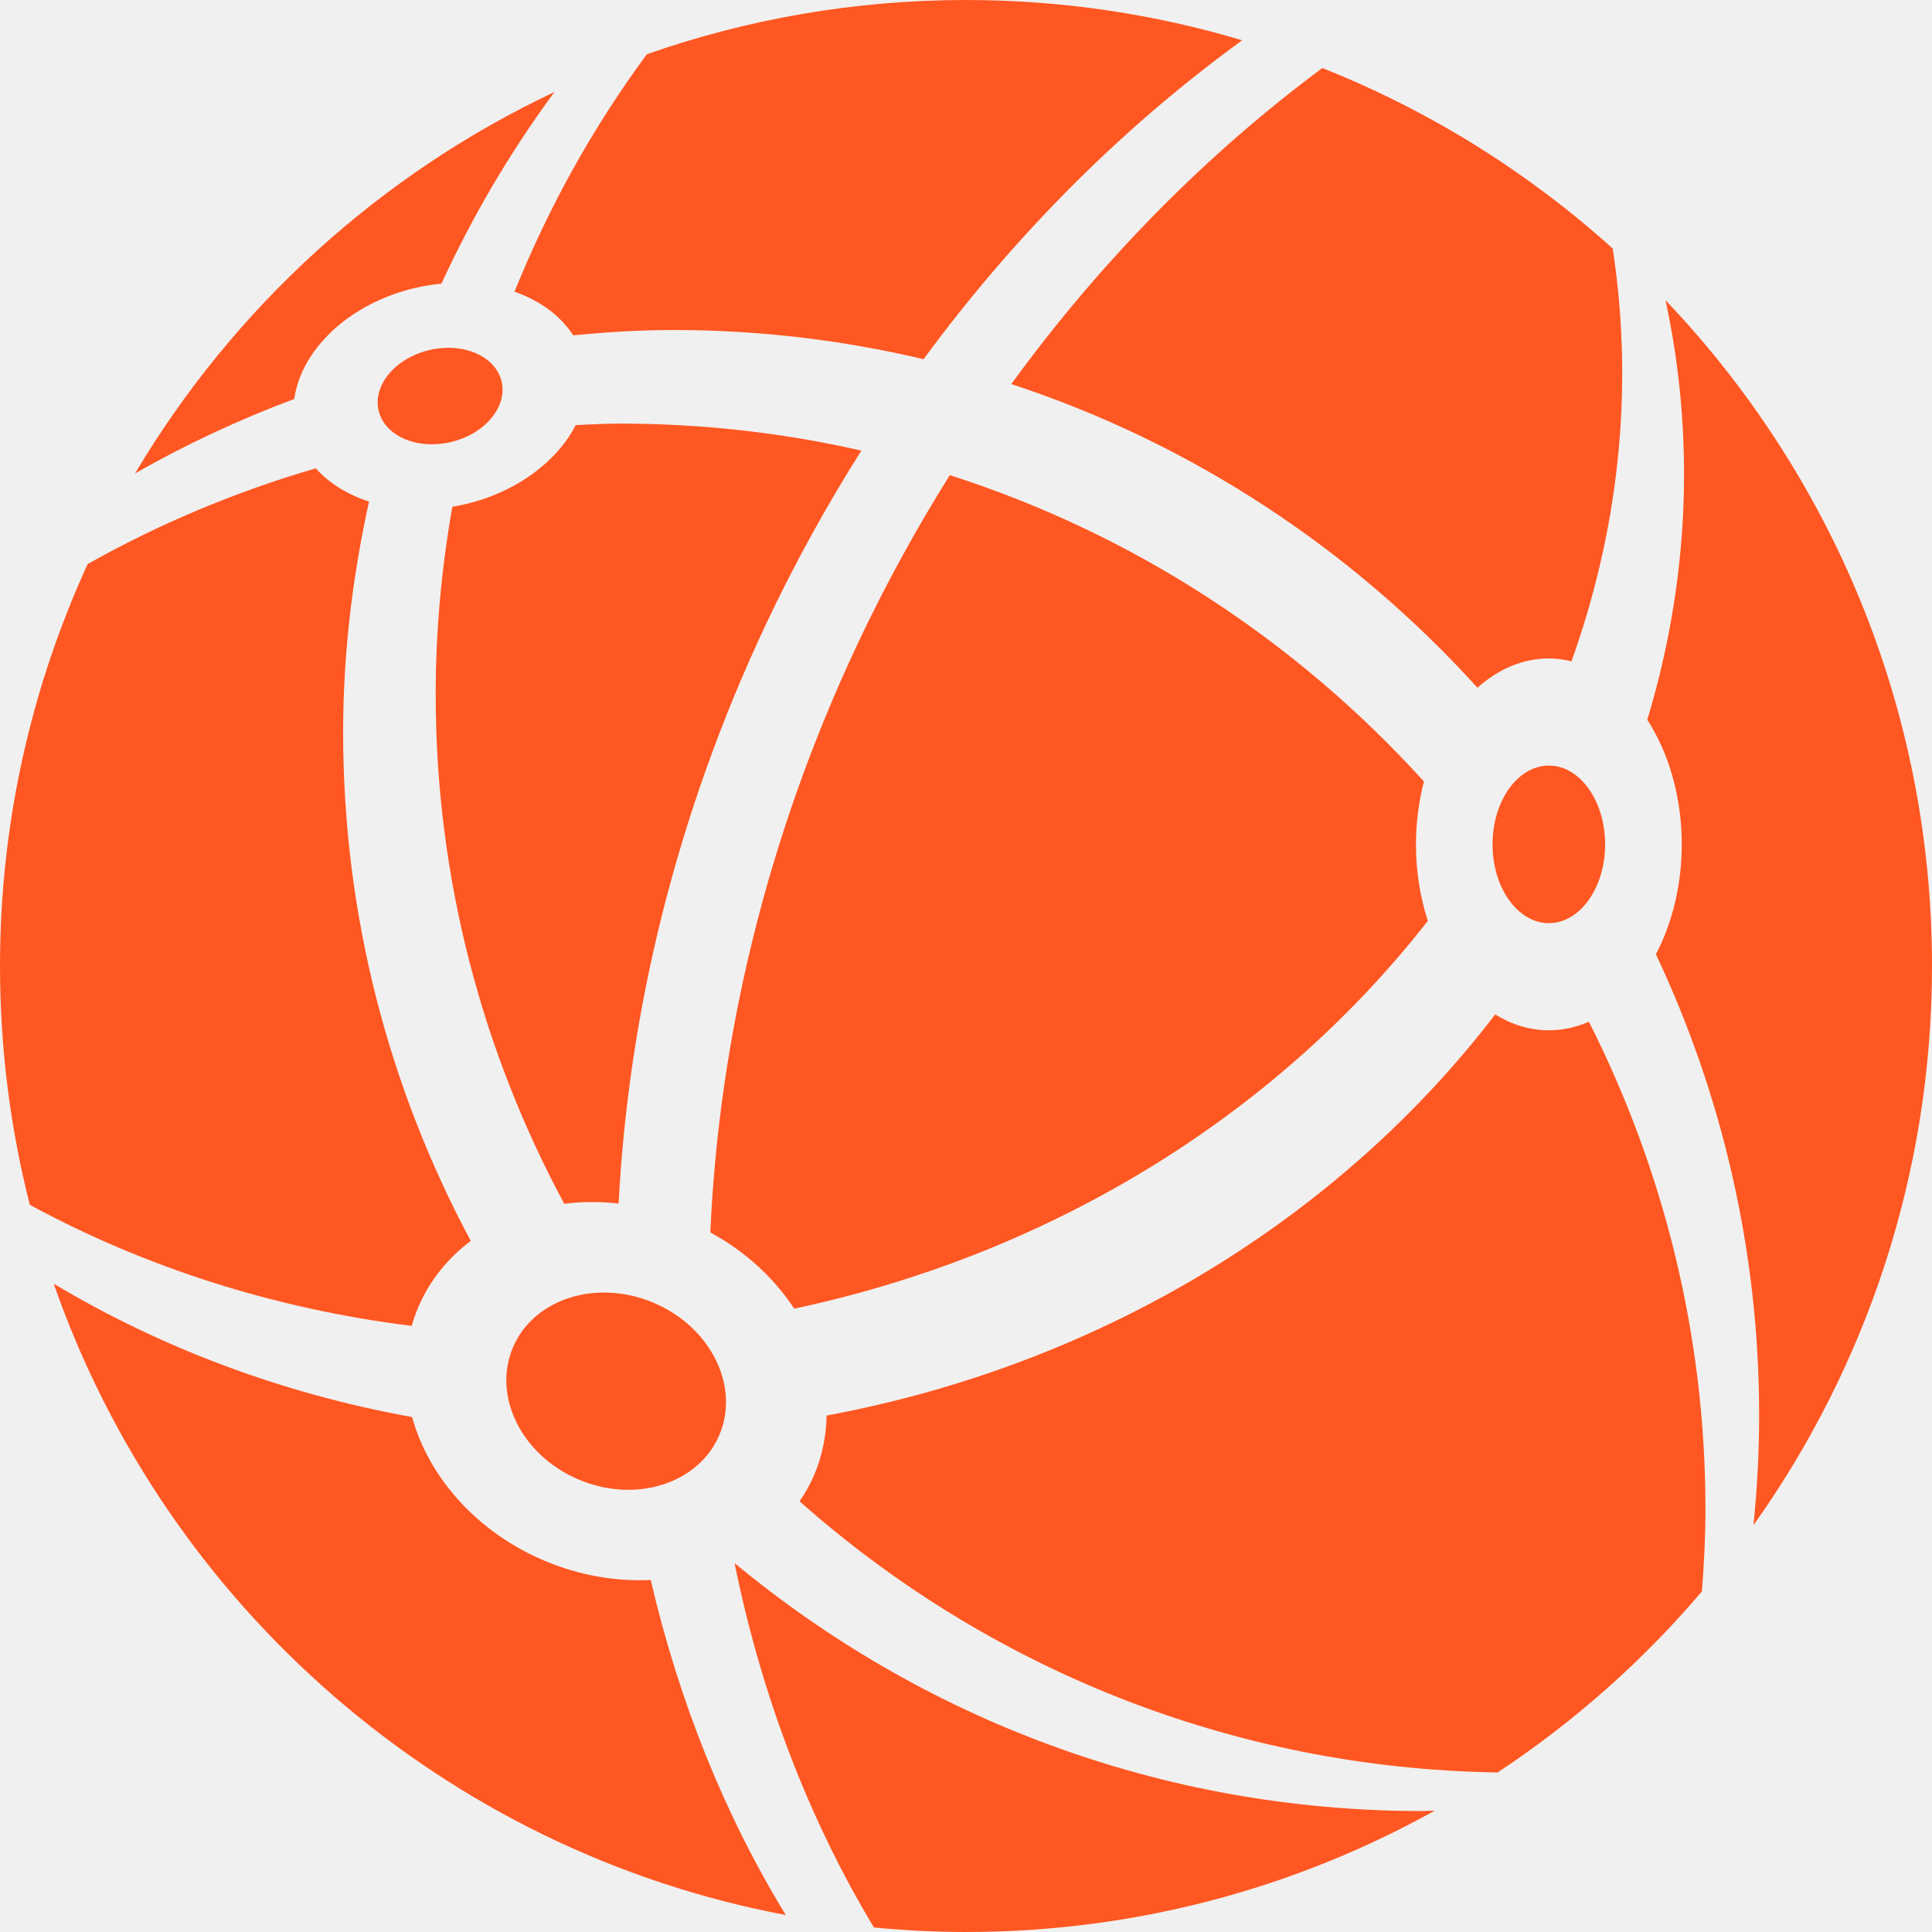
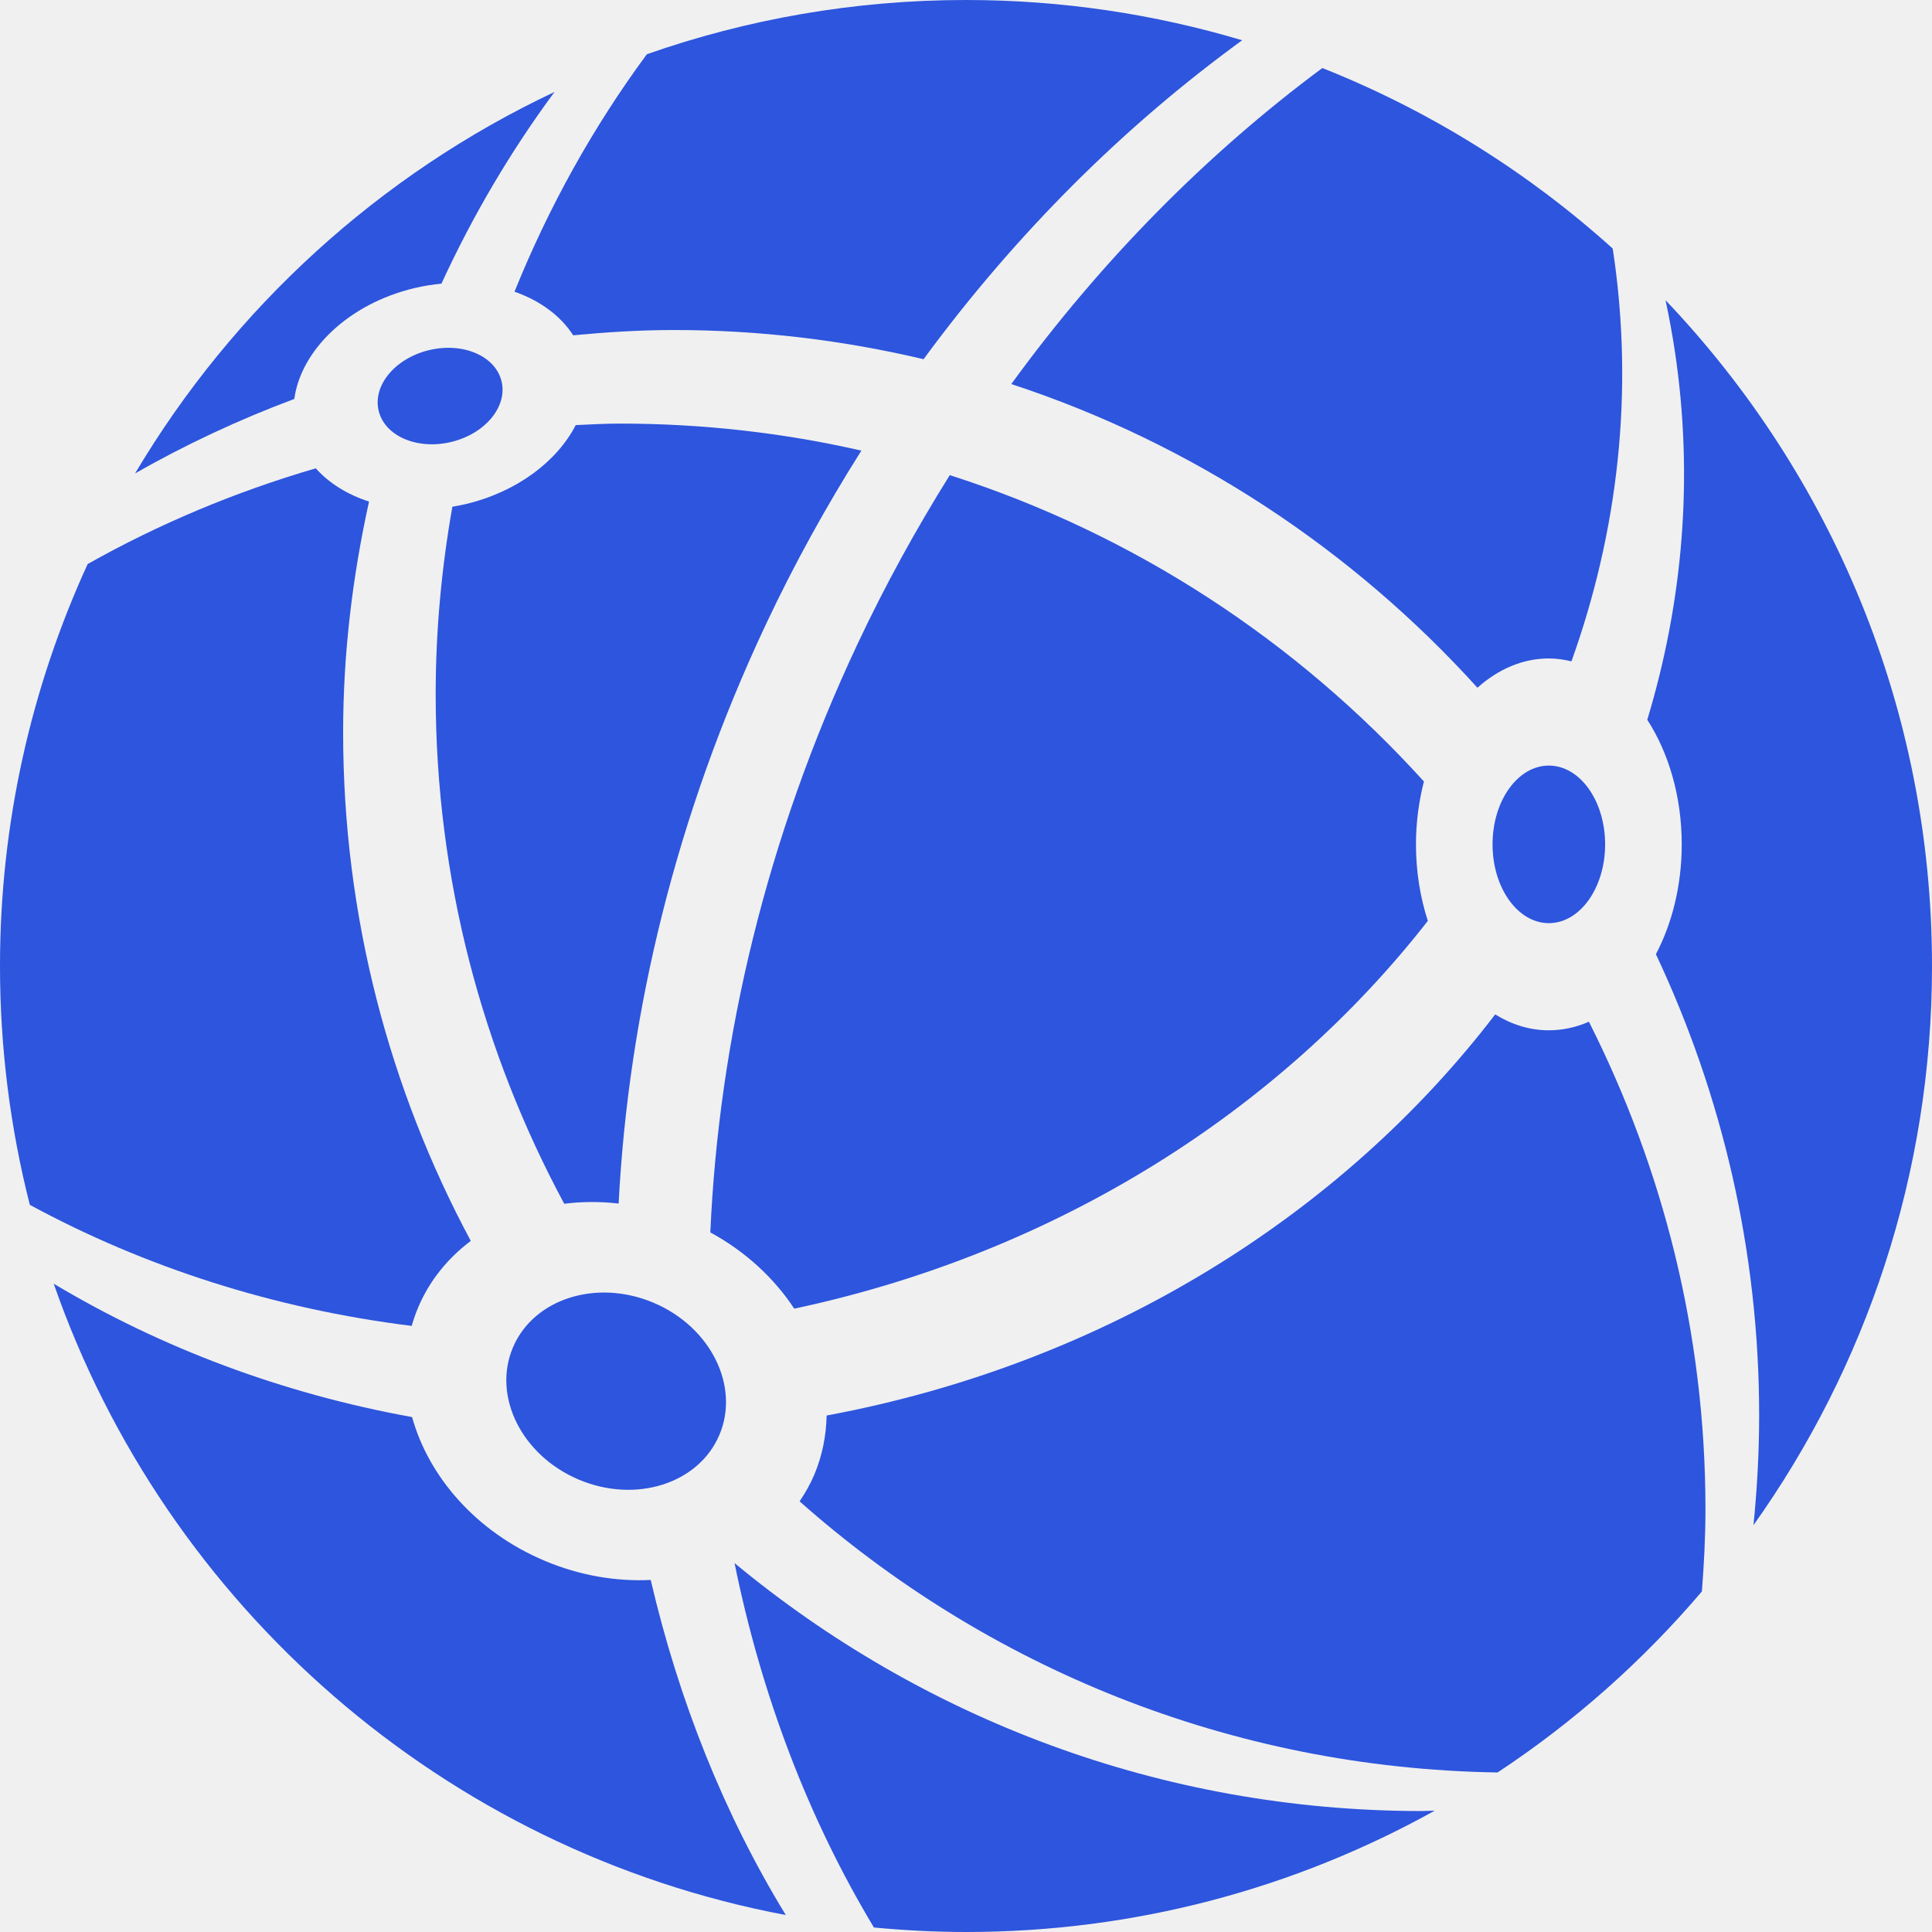
<svg xmlns="http://www.w3.org/2000/svg" width="140" height="140" viewBox="0 0 140 140" fill="none">
  <g clip-path="url(#clip0_109_2)">
-     <path d="M73.281 27.831C86.41 32.136 97.992 39.823 107.062 49.836C108.556 48.498 110.328 47.714 112.235 47.714C112.795 47.714 113.342 47.795 113.874 47.923C117.232 38.552 118.425 28.456 116.891 18.191C116.883 18.128 116.865 18.068 116.856 18.004C110.728 12.481 103.62 8.028 95.822 4.93C87.496 11.111 79.845 18.812 73.281 27.831Z" fill="#FF5722" />
-     <path d="M41.536 24.297C43.937 24.071 46.358 23.914 48.819 23.914C55.055 23.914 61.112 24.654 66.925 26.029C73.644 16.885 81.489 9.111 90.013 2.919C83.673 1.026 76.956 0 69.999 0C61.893 0 54.115 1.394 46.875 3.929C42.985 9.195 39.77 14.98 37.283 21.138C39.118 21.778 40.616 22.869 41.536 24.297Z" fill="#FF5722" />
-     <path d="M33.758 36.525C33.43 36.603 33.104 36.666 32.78 36.719C32.001 41.136 31.571 45.673 31.571 50.313C31.571 63.679 34.969 76.233 40.887 87.23C42.163 87.064 43.489 87.064 44.828 87.212C45.54 73.406 48.981 59.103 55.479 45.288C57.561 40.861 59.891 36.652 62.419 32.653C56.794 31.371 50.939 30.695 44.923 30.695C43.847 30.695 42.784 30.756 41.718 30.804C40.376 33.421 37.468 35.642 33.758 36.525Z" fill="#FF5722" />
-     <path d="M68.825 34.431C66.4 38.309 64.155 42.38 62.144 46.658C55.531 60.716 52.095 75.274 51.473 89.304C54.038 90.698 56.103 92.628 57.554 94.83C76.67 90.758 92.769 80.435 103.466 66.731C102.918 65.039 102.606 63.166 102.606 61.188C102.606 59.586 102.818 58.054 103.182 56.63C93.978 46.468 82.192 38.703 68.825 34.431Z" fill="#FF5722" />
-     <path d="M30.303 94.738C31.132 92.778 32.464 91.164 34.114 89.921C28.227 78.942 24.864 66.407 24.864 53.077C24.864 47.324 25.552 41.74 26.741 36.345C25.178 35.841 23.845 35.016 22.883 33.936C17.07 35.635 11.525 37.958 6.352 40.873C2.286 49.744 0 59.604 0 70.001C0 75.976 0.753 81.773 2.161 87.307C10.484 91.821 19.869 94.846 29.834 96.079C29.963 95.628 30.116 95.18 30.303 94.738Z" fill="#FF5722" />
-     <path d="M112.235 74.659C110.851 74.659 109.536 74.245 108.348 73.508C97.267 87.986 80.201 98.794 59.901 102.574C59.87 104.028 59.59 105.479 59.003 106.87C58.712 107.555 58.347 108.19 57.943 108.794C71.453 120.769 89.117 128.143 108.521 128.439C114.059 124.782 119.043 120.358 123.326 115.321C123.478 113.35 123.584 111.366 123.584 109.355C123.584 96.638 120.503 84.663 115.138 74.037C114.221 74.439 113.246 74.659 112.235 74.659Z" fill="#FF5722" />
-     <path d="M53.229 113.268C55.171 122.836 58.576 131.772 63.328 139.674C65.526 139.88 67.748 140 70.001 140C82.332 140 93.908 136.801 103.97 131.205C103.651 131.208 103.339 131.235 103.022 131.235C84.087 131.233 66.749 124.474 53.229 113.268Z" fill="#FF5722" />
-     <path d="M39.46 113.097C34.519 111.01 31.068 107.032 29.861 102.687C20.459 100.985 11.661 97.671 3.893 93.023C12.027 116.379 32.179 134.097 56.942 138.772C52.48 131.475 49.199 123.265 47.153 114.489C44.652 114.611 42.015 114.177 39.46 113.097Z" fill="#FF5722" />
-     <path d="M30.032 20.877C30.689 20.72 31.343 20.618 31.988 20.555C34.253 15.632 36.994 10.975 40.184 6.662C27.499 12.644 16.906 22.321 9.786 34.309C13.455 32.207 17.317 30.409 21.325 28.909C21.817 25.351 25.266 22.012 30.032 20.877Z" fill="#FF5722" />
-     <path d="M140 70.001C140 51.293 132.647 34.313 120.691 21.755C120.954 22.987 121.185 24.233 121.374 25.495C122.74 34.646 121.936 43.665 119.368 52.157C120.914 54.547 121.865 57.709 121.865 61.188C121.865 64.168 121.166 66.915 119.993 69.146C124.772 79.295 127.475 90.614 127.475 102.576C127.475 105.259 127.326 107.904 127.063 110.52C135.197 99.081 140 85.106 140 70.001Z" fill="#FF5722" />
-     <path d="M41.941 107.218C46.073 108.965 50.636 107.512 52.132 103.973C53.628 100.434 51.491 96.149 47.358 94.402C43.226 92.655 38.663 94.108 37.167 97.647C35.671 101.186 37.808 105.471 41.941 107.218Z" fill="#FF5722" />
-     <path d="M112.235 66.895C114.487 66.895 116.313 64.339 116.313 61.186C116.313 58.033 114.487 55.477 112.235 55.477C109.982 55.477 108.156 58.033 108.156 61.186C108.156 64.339 109.982 66.895 112.235 66.895Z" fill="#FF5722" />
-     <path d="M32.686 32.029C35.146 31.442 36.785 29.476 36.346 27.637C35.908 25.799 33.559 24.784 31.099 25.37C28.639 25.956 27 27.922 27.438 29.761C27.877 31.6 30.226 32.615 32.686 32.029Z" fill="#FF5722" />
+     <path d="M73.281 27.831C86.41 32.136 97.992 39.823 107.062 49.836C108.556 48.498 110.328 47.714 112.235 47.714C112.795 47.714 113.342 47.795 113.874 47.923C117.232 38.552 118.425 28.456 116.891 18.191C116.883 18.128 116.865 18.068 116.856 18.004C110.728 12.481 103.62 8.028 95.822 4.93C87.496 11.111 79.845 18.812 73.281 27.831Z" fill="#2D55DD" />
+     <path d="M41.536 24.297C43.937 24.071 46.358 23.914 48.819 23.914C55.055 23.914 61.112 24.654 66.925 26.029C73.644 16.885 81.489 9.111 90.013 2.919C83.673 1.026 76.956 0 69.999 0C61.893 0 54.115 1.394 46.875 3.929C42.985 9.195 39.77 14.98 37.283 21.138C39.118 21.778 40.616 22.869 41.536 24.297Z" fill="#2D55DD" />
+     <path d="M33.758 36.525C33.43 36.603 33.104 36.666 32.78 36.719C32.001 41.136 31.571 45.673 31.571 50.313C31.571 63.679 34.969 76.233 40.887 87.23C42.163 87.064 43.489 87.064 44.828 87.212C45.54 73.406 48.981 59.103 55.479 45.288C57.561 40.861 59.891 36.652 62.419 32.653C56.794 31.371 50.939 30.695 44.923 30.695C43.847 30.695 42.784 30.756 41.718 30.804C40.376 33.421 37.468 35.642 33.758 36.525Z" fill="#2D55DD" />
+     <path d="M68.825 34.431C66.4 38.309 64.155 42.38 62.144 46.658C55.531 60.716 52.095 75.274 51.473 89.304C54.038 90.698 56.103 92.628 57.554 94.83C76.67 90.758 92.769 80.435 103.466 66.731C102.918 65.039 102.606 63.166 102.606 61.188C102.606 59.586 102.818 58.054 103.182 56.63C93.978 46.468 82.192 38.703 68.825 34.431Z" fill="#2D55DD" />
+     <path d="M30.303 94.738C31.132 92.778 32.464 91.164 34.114 89.921C28.227 78.942 24.864 66.407 24.864 53.077C24.864 47.324 25.552 41.74 26.741 36.345C25.178 35.841 23.845 35.016 22.883 33.936C17.07 35.635 11.525 37.958 6.352 40.873C2.286 49.744 0 59.604 0 70.001C0 75.976 0.753 81.773 2.161 87.307C10.484 91.821 19.869 94.846 29.834 96.079C29.963 95.628 30.116 95.18 30.303 94.738Z" fill="#2D55DD" />
+     <path d="M112.235 74.659C110.851 74.659 109.536 74.245 108.348 73.508C97.267 87.986 80.201 98.794 59.901 102.574C59.87 104.028 59.59 105.479 59.003 106.87C58.712 107.555 58.347 108.19 57.943 108.794C71.453 120.769 89.117 128.143 108.521 128.439C114.059 124.782 119.043 120.358 123.326 115.321C123.478 113.35 123.584 111.366 123.584 109.355C123.584 96.638 120.503 84.663 115.138 74.037C114.221 74.439 113.246 74.659 112.235 74.659Z" fill="#2D55DD" />
+     <path d="M53.229 113.268C55.171 122.836 58.576 131.772 63.328 139.674C65.526 139.88 67.748 140 70.001 140C82.332 140 93.908 136.801 103.97 131.205C103.651 131.208 103.339 131.235 103.022 131.235C84.087 131.233 66.749 124.474 53.229 113.268Z" fill="#2D55DD" />
+     <path d="M39.46 113.097C34.519 111.01 31.068 107.032 29.861 102.687C20.459 100.985 11.661 97.671 3.893 93.023C12.027 116.379 32.179 134.097 56.942 138.772C52.48 131.475 49.199 123.265 47.153 114.489C44.652 114.611 42.015 114.177 39.46 113.097Z" fill="#2D55DD" />
+     <path d="M30.032 20.877C30.689 20.72 31.343 20.618 31.988 20.555C34.253 15.632 36.994 10.975 40.184 6.662C27.499 12.644 16.906 22.321 9.786 34.309C13.455 32.207 17.317 30.409 21.325 28.909C21.817 25.351 25.266 22.012 30.032 20.877Z" fill="#2D55DD" />
+     <path d="M140 70.001C140 51.293 132.647 34.313 120.691 21.755C120.954 22.987 121.185 24.233 121.374 25.495C122.74 34.646 121.936 43.665 119.368 52.157C120.914 54.547 121.865 57.709 121.865 61.188C121.865 64.168 121.166 66.915 119.993 69.146C124.772 79.295 127.475 90.614 127.475 102.576C127.475 105.259 127.326 107.904 127.063 110.52C135.197 99.081 140 85.106 140 70.001Z" fill="#2D55DD" />
+     <path d="M41.941 107.218C46.073 108.965 50.636 107.512 52.132 103.973C53.628 100.434 51.491 96.149 47.358 94.402C43.226 92.655 38.663 94.108 37.167 97.647C35.671 101.186 37.808 105.471 41.941 107.218Z" fill="#2D55DD" />
+     <path d="M112.235 66.895C114.487 66.895 116.313 64.339 116.313 61.186C116.313 58.033 114.487 55.477 112.235 55.477C109.982 55.477 108.156 58.033 108.156 61.186C108.156 64.339 109.982 66.895 112.235 66.895Z" fill="#2D55DD" />
+     <path d="M32.686 32.029C35.146 31.442 36.785 29.476 36.346 27.637C35.908 25.799 33.559 24.784 31.099 25.37C28.639 25.956 27 27.922 27.438 29.761C27.877 31.6 30.226 32.615 32.686 32.029Z" fill="#2D55DD" />
  </g>
  <defs>
    <clipPath id="clip0_109_2">
      <rect width="140" height="140" fill="white" />
    </clipPath>
  </defs>
</svg>
